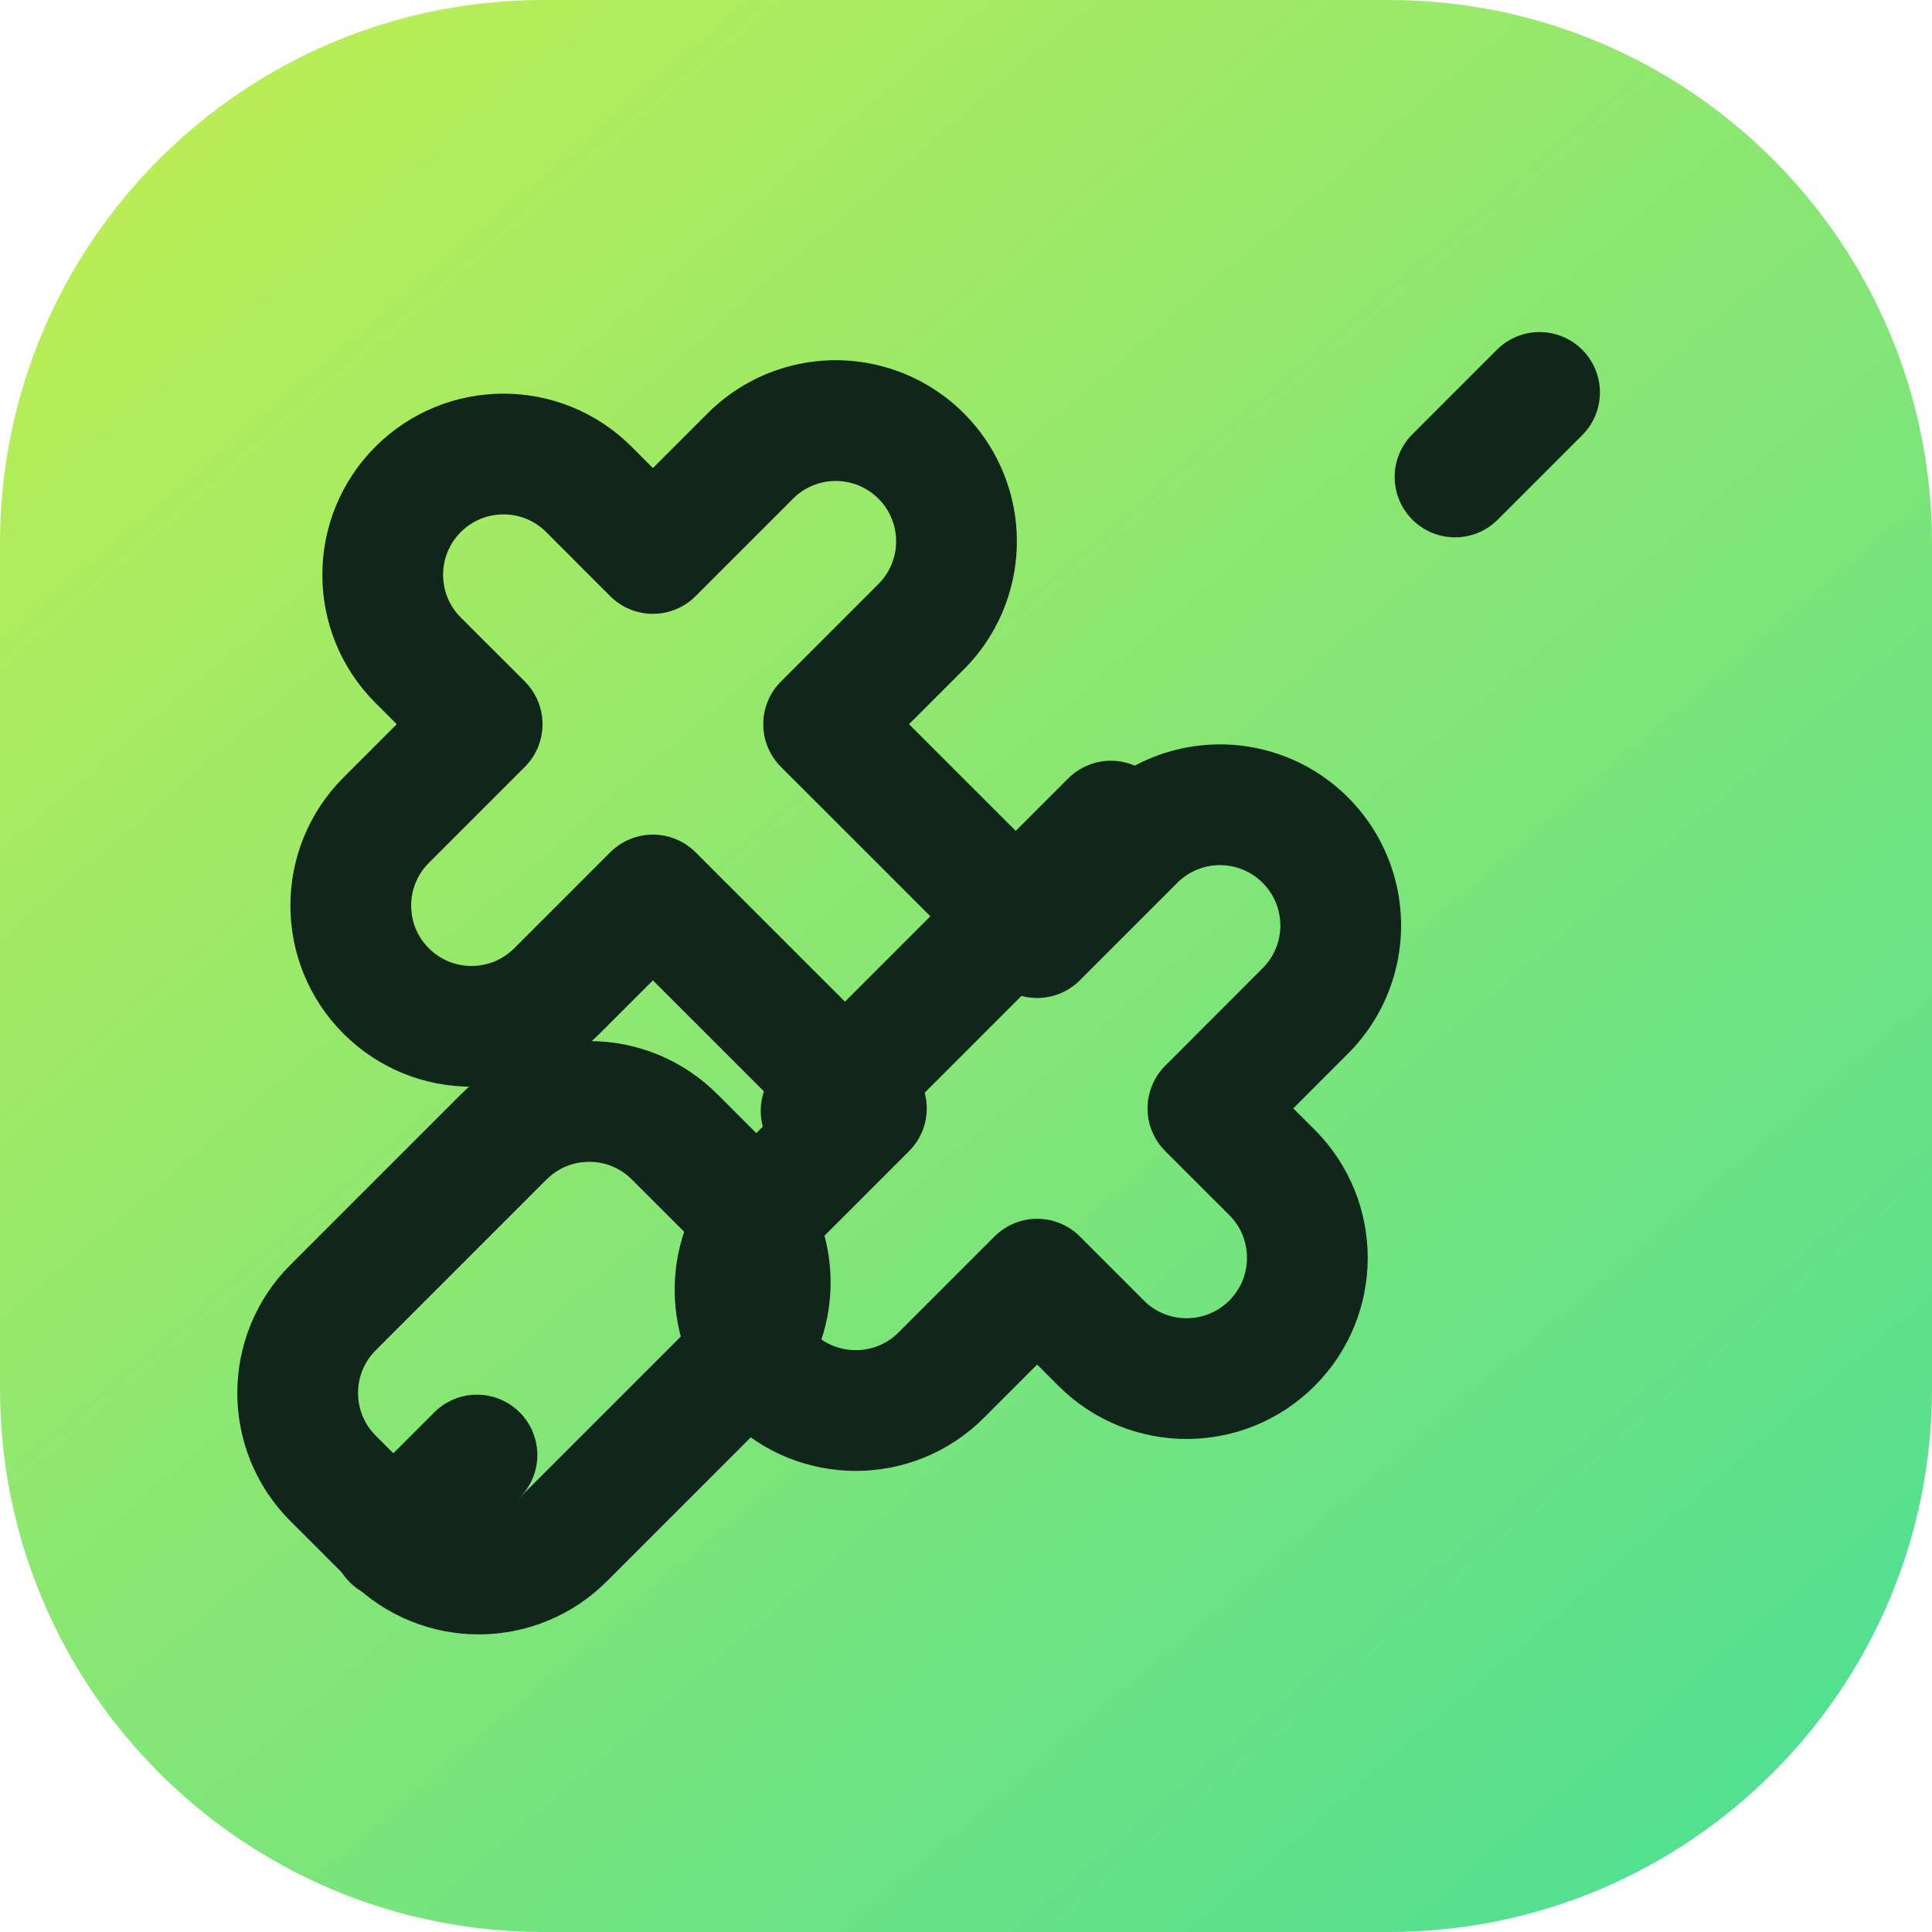
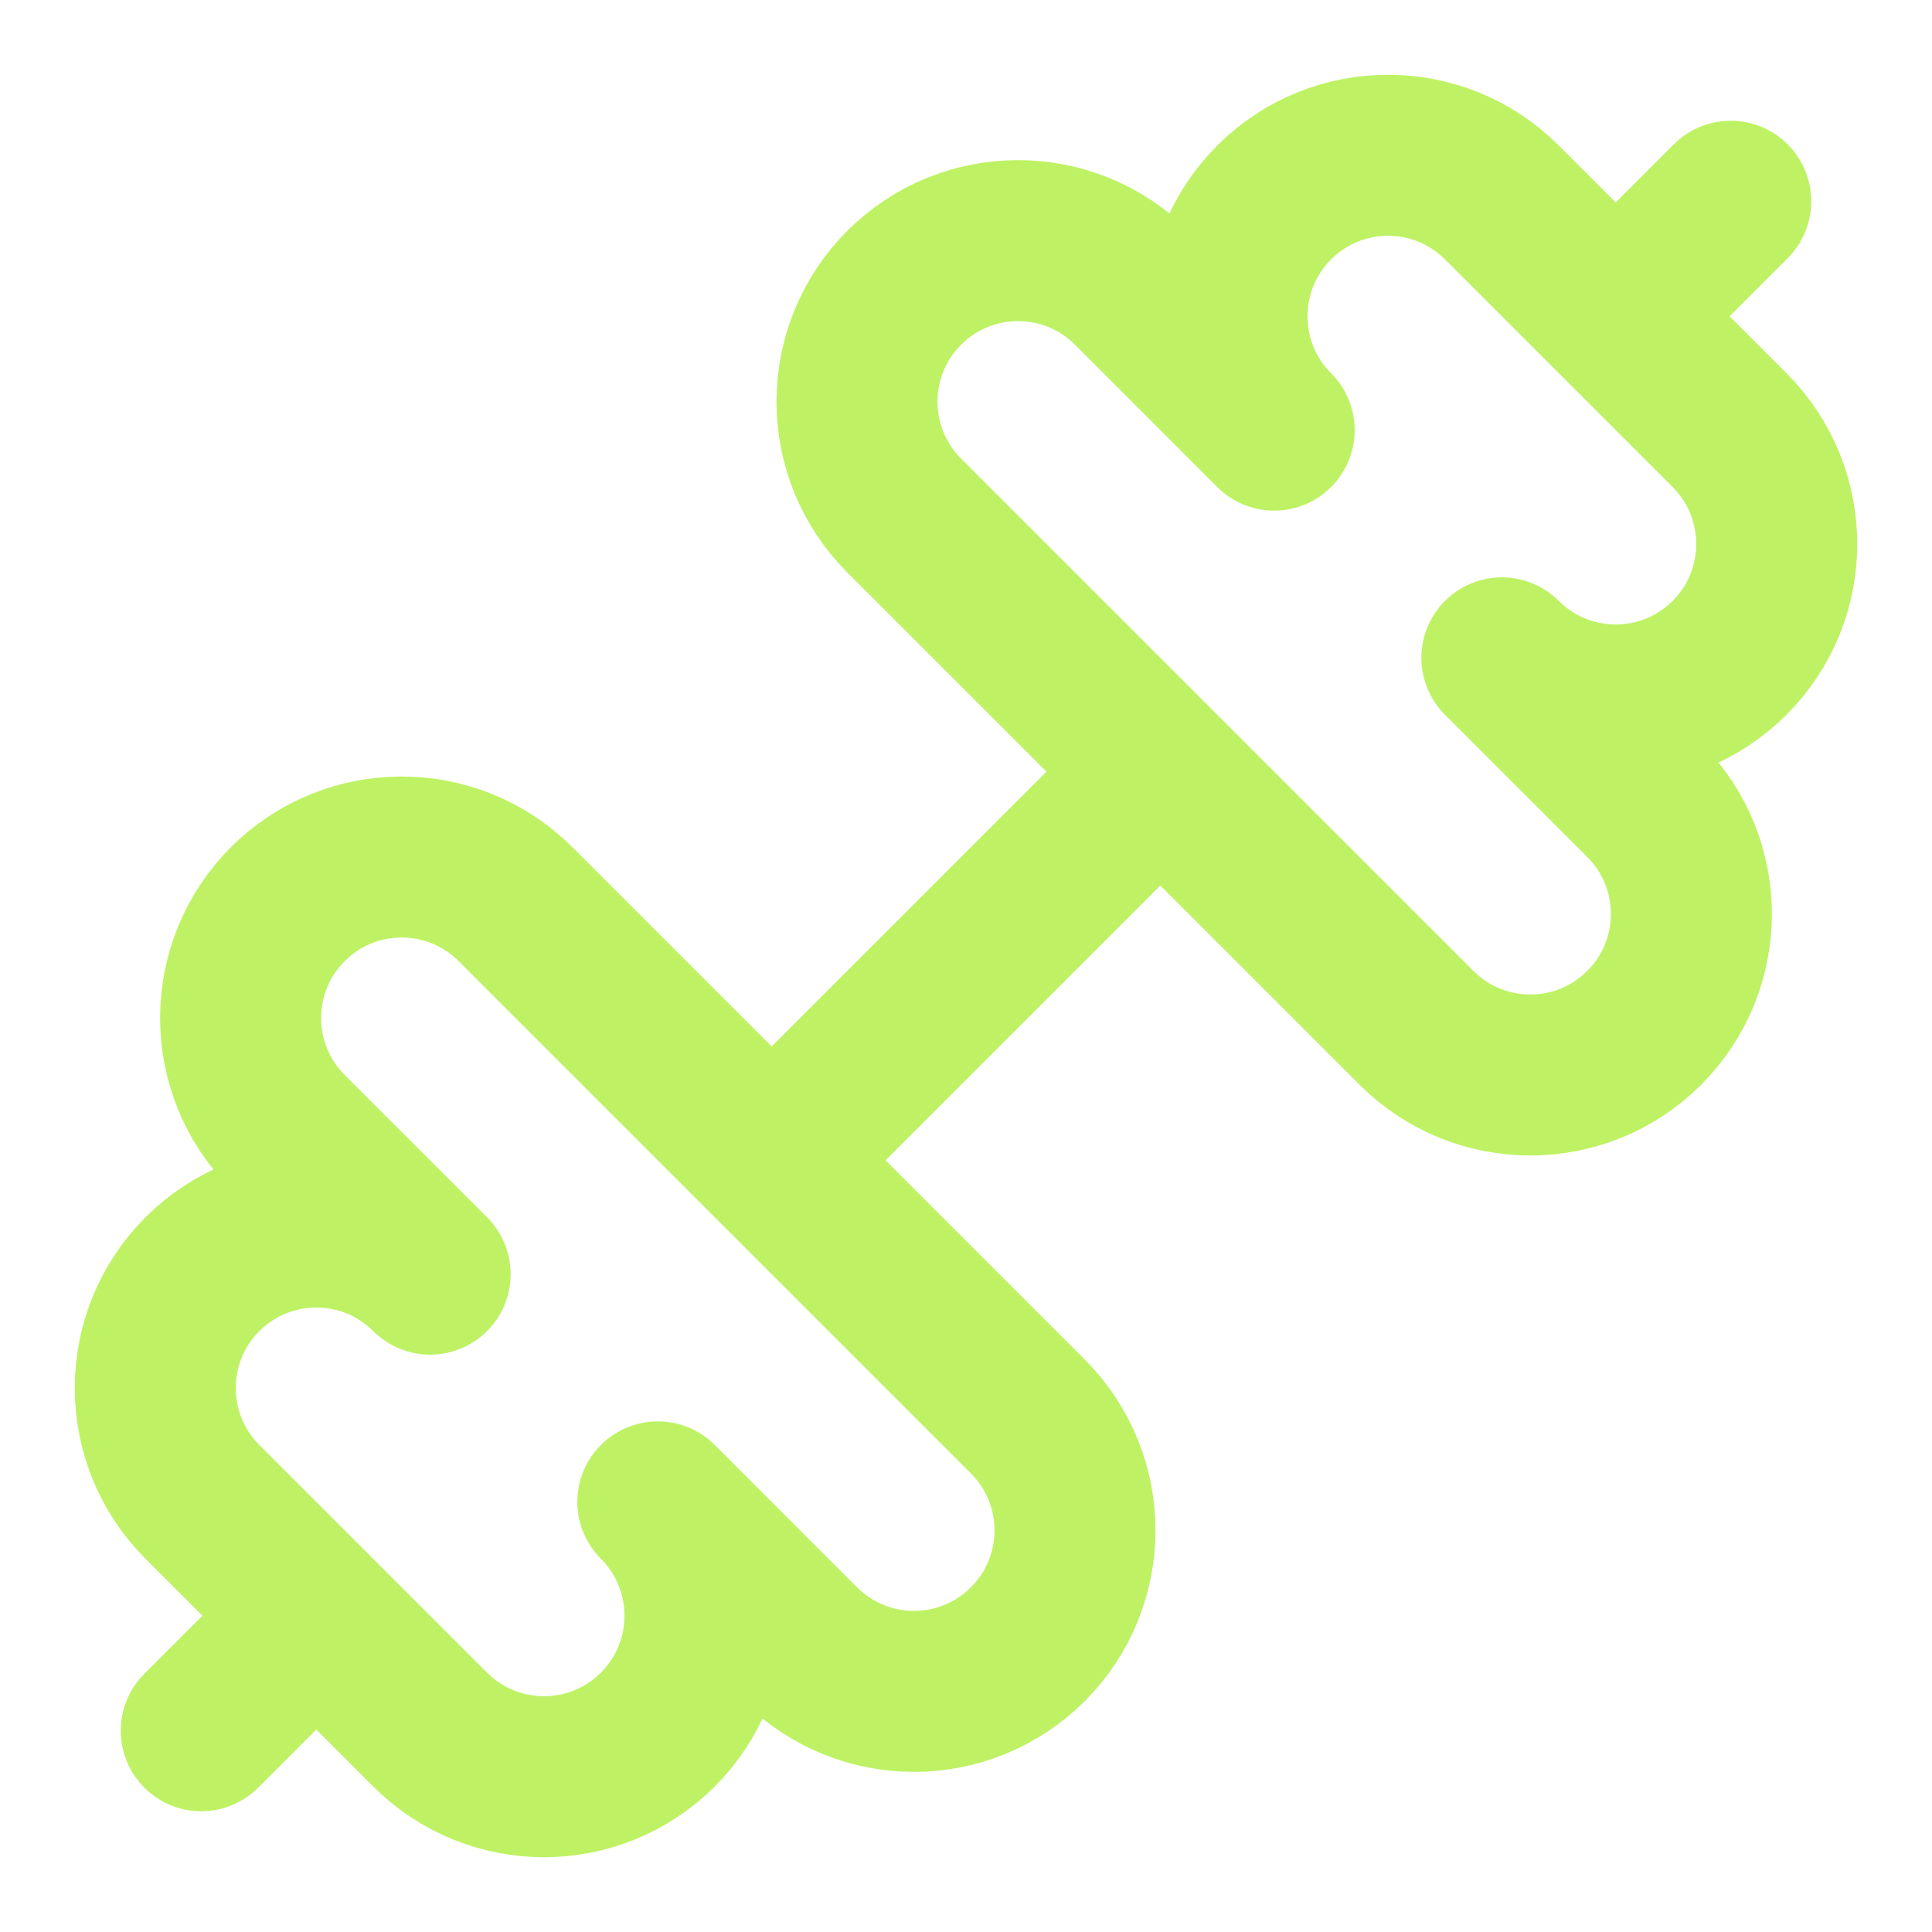
- <svg xmlns="http://www.w3.org/2000/svg" viewBox="0 0 64 64">
-   <defs>
-     <linearGradient id="fitkiro-gradient" x1="8" y1="4" x2="56" y2="60" gradientUnits="userSpaceOnUse">
-       <stop stop-color="#b8ed58" />
-       <stop offset="1" stop-color="#55df91" />
-     </linearGradient>
-   </defs>
-   <rect width="64" height="64" rx="18" fill="url(#fitkiro-gradient)" />
-   <g transform="translate(8 8) scale(2)" fill="none" stroke="#10261a" stroke-linecap="round" stroke-linejoin="round" stroke-width="2">
-     <path d="M17.596 12.768a2 2 0 1 0-2.828-2.828l-1.59 1.59-3.536-3.535 1.59-1.59a2 2 0 1 0-2.828-2.828l-1.59 1.59-1.06-1.061a2 2 0 1 0-2.829 2.829l1.061 1.06-1.59 1.59a2 2 0 1 0 2.828 2.829l1.59-1.59 3.536 3.535-1.59 1.59a2 2 0 1 0 2.829 2.828l1.59-1.59 1.06 1.061a2 2 0 1 0 2.829-2.829l-1.061-1.06z" />
-     <path d="m2.5 21.5 1.4-1.4" />
-     <path d="m20.1 3.9 1.4-1.4" />
-     <path d="M5.343 21.485a2 2 0 0 1-2.828 0l-.999-.999a2 2 0 0 1 0-2.828l2.829-2.829a2 2 0 0 1 2.828 0l.999.999a2 2 0 0 1 0 2.828z" />
-     <path d="m9.6 14.4 4.8-4.8" />
-   </g>
+ <svg xmlns="http://www.w3.org/2000/svg" width="20" height="20" viewBox="0 0 24 24" fill="none" stroke="#bef264" stroke-width="2" stroke-linecap="round" stroke-linejoin="round" class="lucide lucide-dumbbell">
+   <path d="M17.596 12.768a2 2 0 1 0 2.829-2.829l-1.768-1.767a2 2 0 0 0 2.828-2.829l-2.828-2.828a2 2 0 0 0-2.829 2.828l-1.767-1.768a2 2 0 1 0-2.829 2.829z" />
+   <path d="m2.5 21.5 1.4-1.4" />
+   <path d="m20.1 3.9 1.4-1.4" />
+   <path d="M5.343 21.485a2 2 0 1 0 2.829-2.828l1.767 1.768a2 2 0 1 0 2.829-2.829l-6.364-6.364a2 2 0 1 0-2.829 2.829l1.768 1.767a2 2 0 0 0-2.828 2.829z" />
+   <path d="m9.6 14.4 4.8-4.8" />
</svg>
